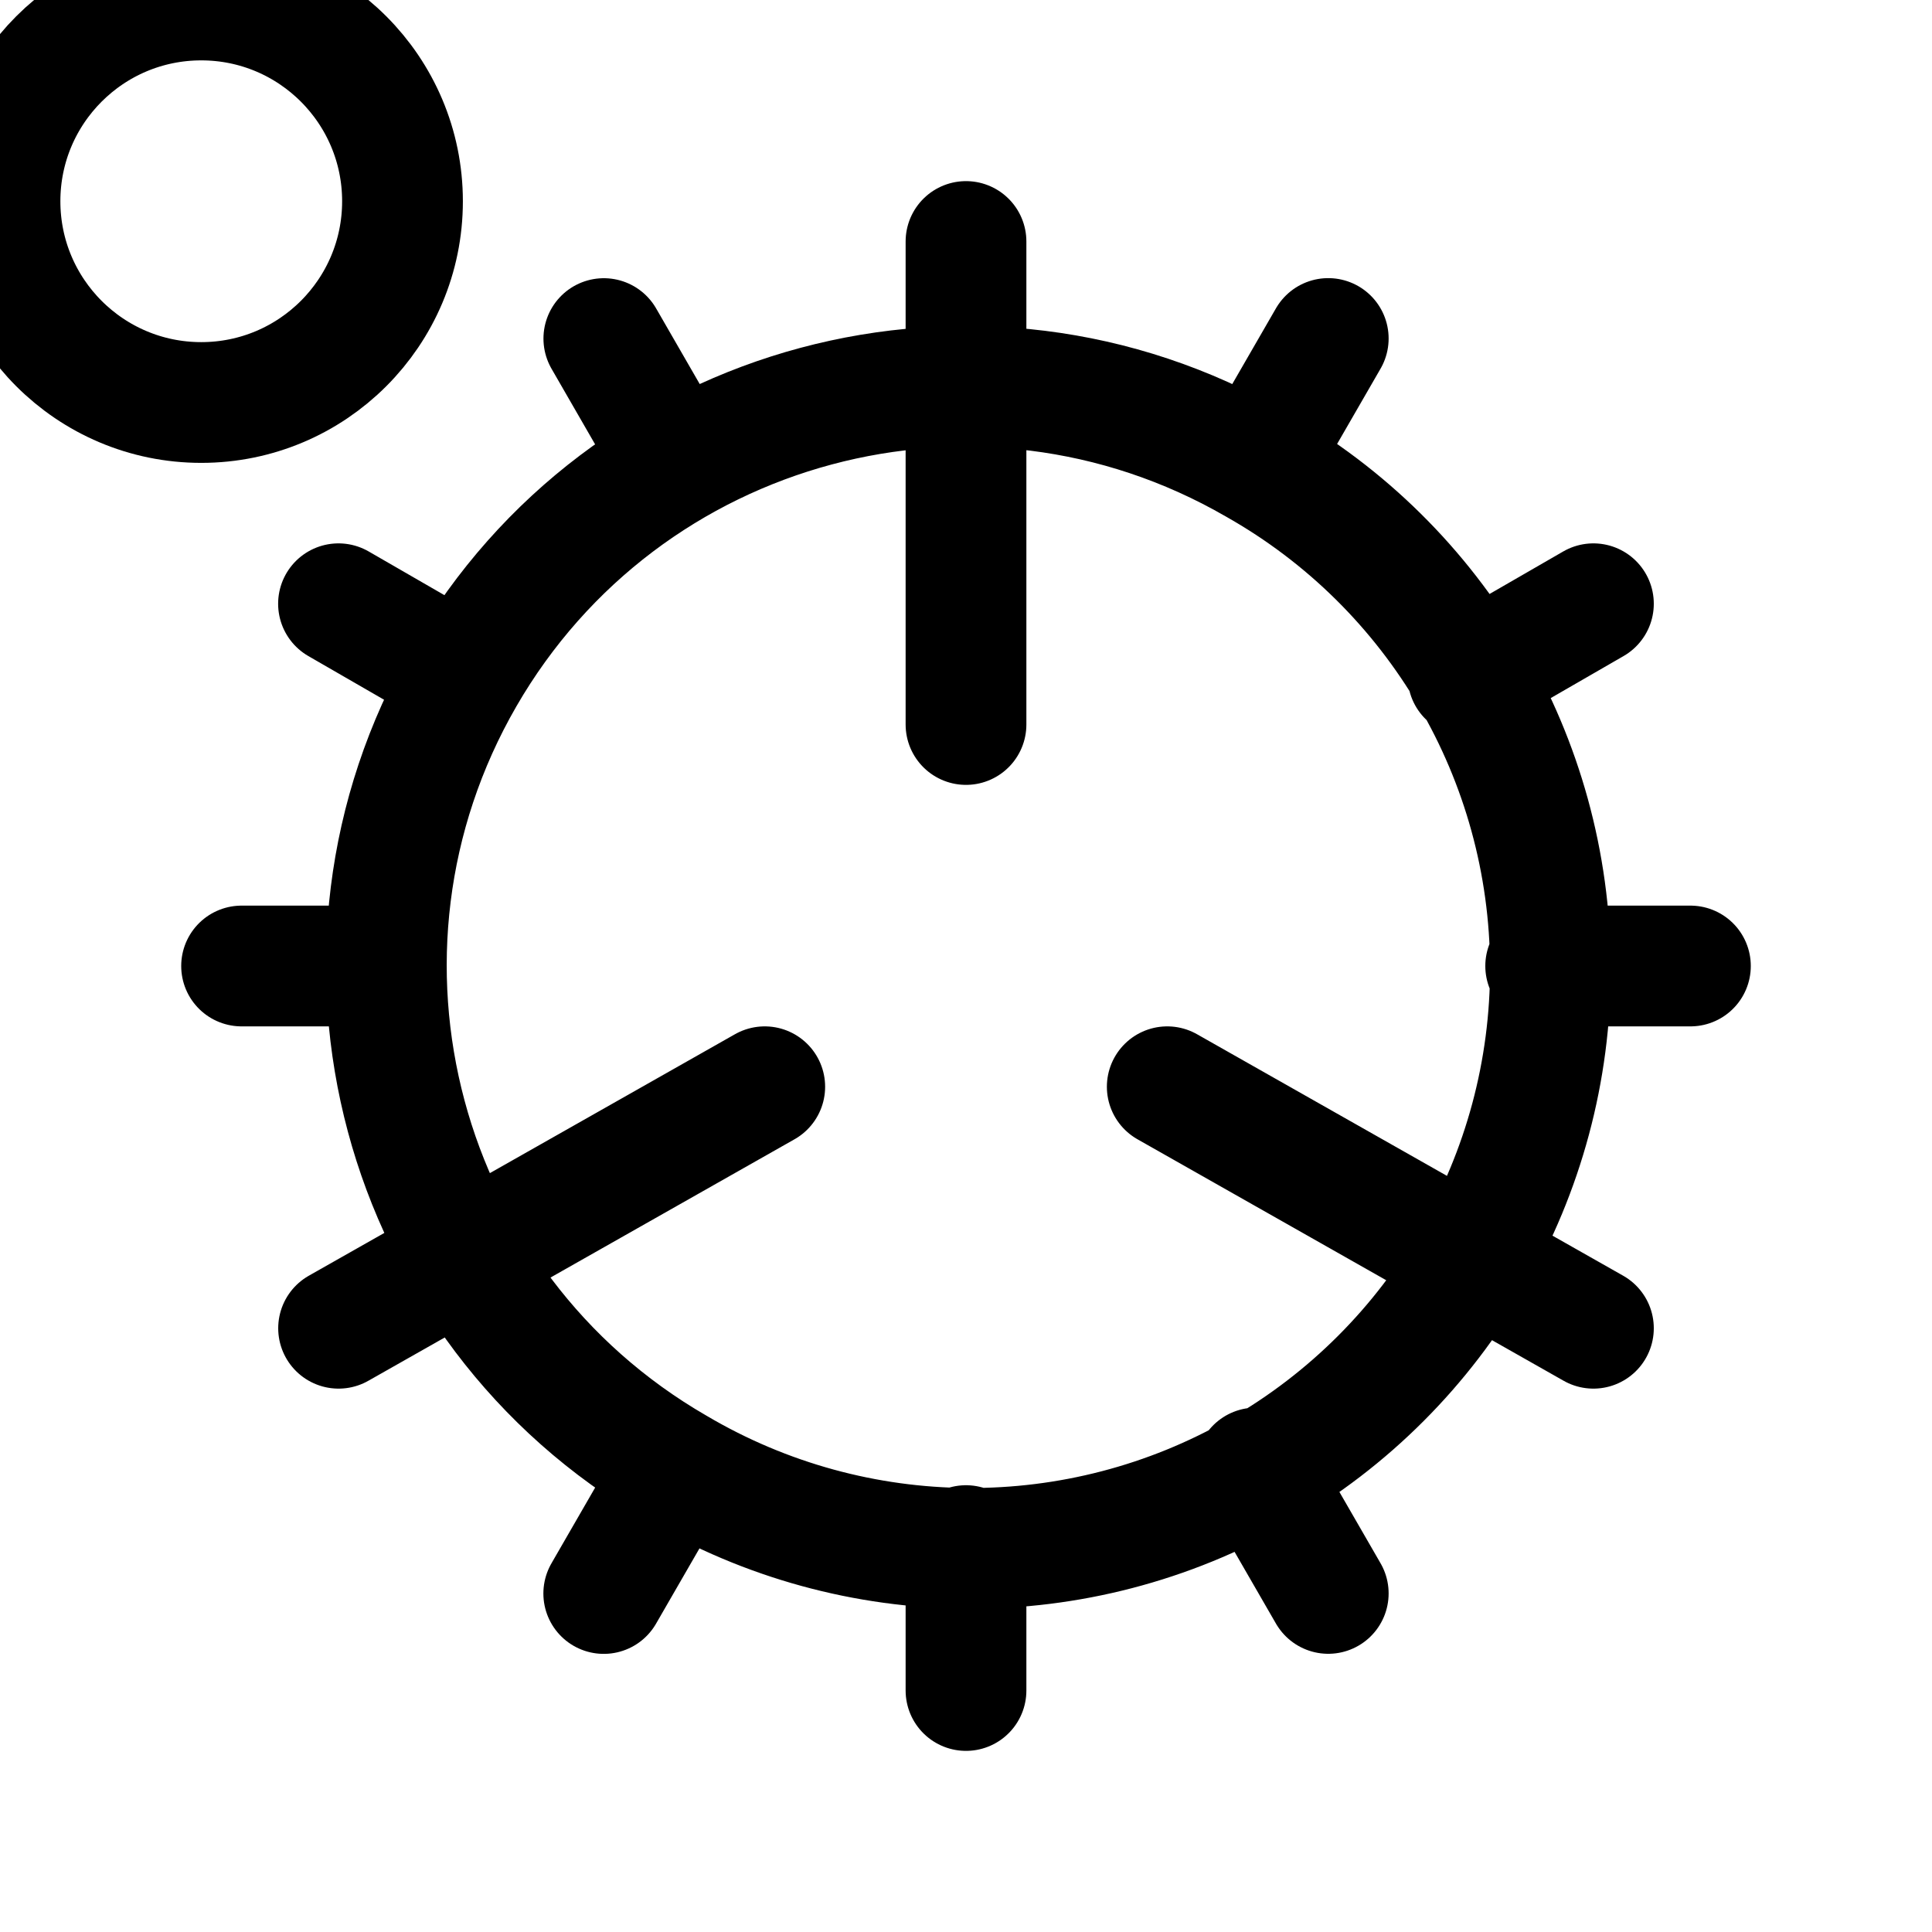
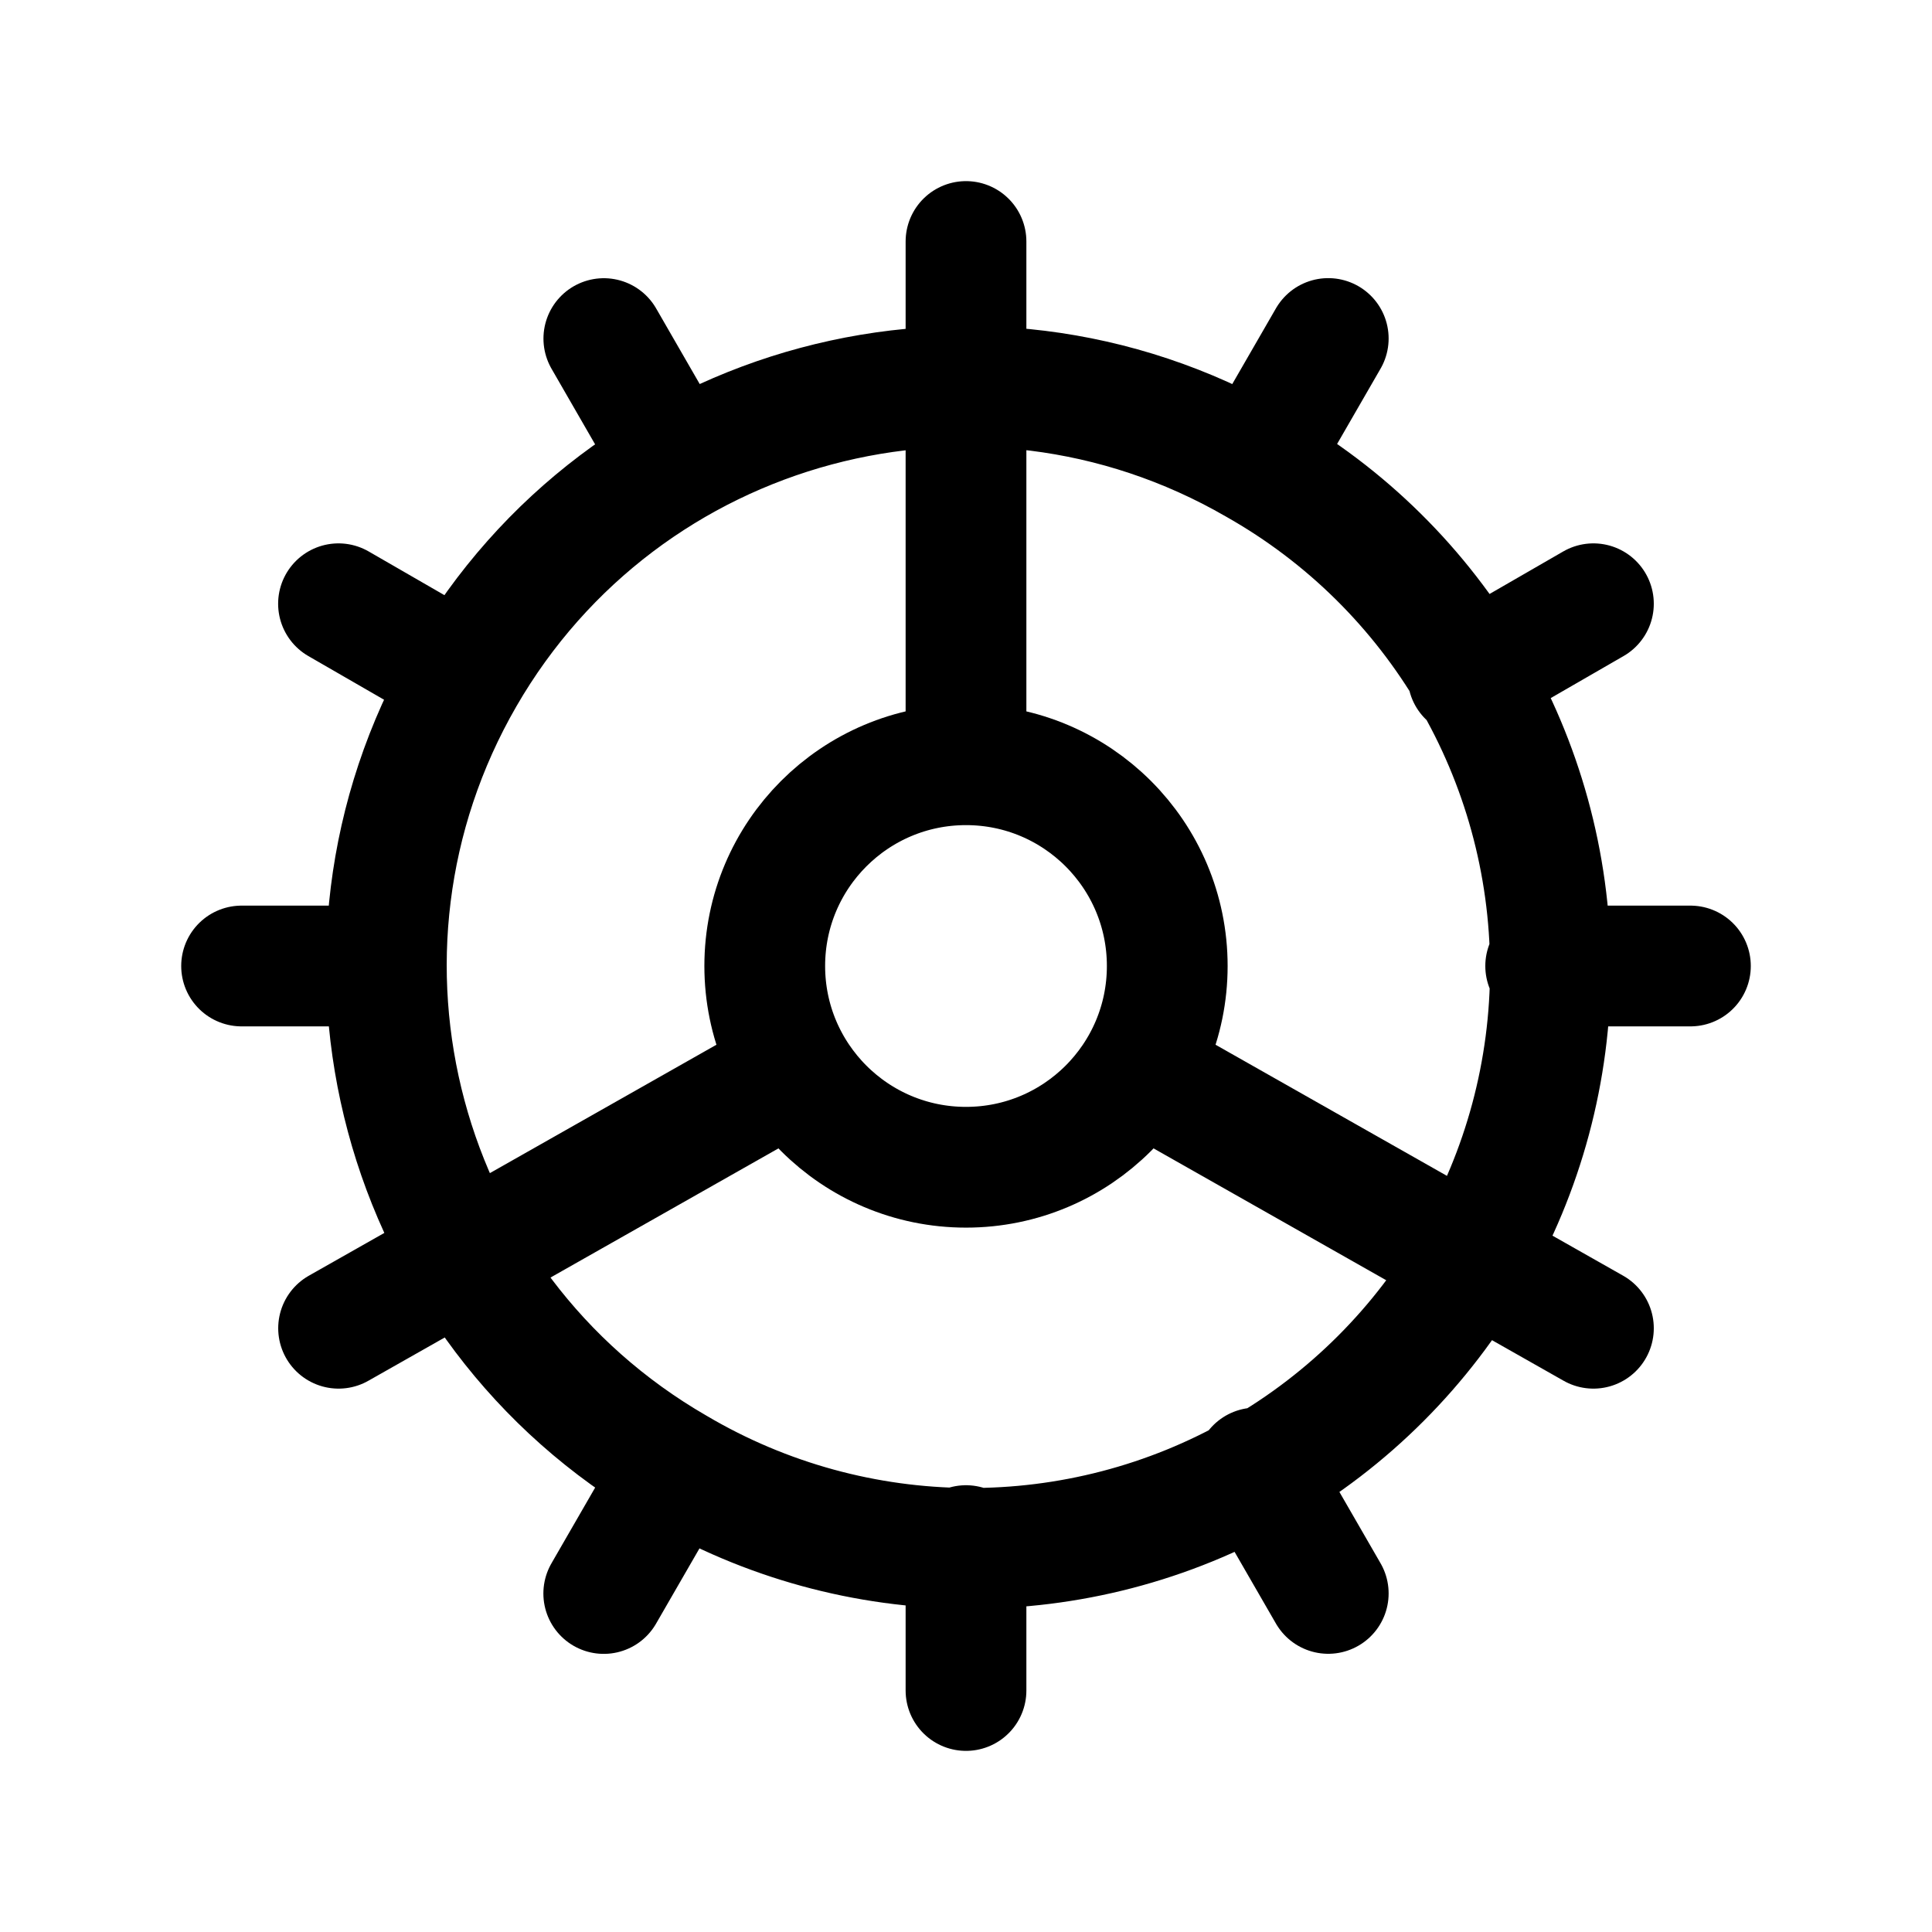
<svg xmlns="http://www.w3.org/2000/svg" width="24" height="24" fill="none" viewBox="0 0 24 24" stroke-width="1.5" stroke-linecap="round" stroke-linejoin="round" stroke="currentColor">
  <path d="M8.4 18.235a7.2 7.2 0 1 0 7.2-12.47m-7.2 12.47A7.2 7.2 0 0 1 5.765 8.4M8.4 18.235l-.9 1.56m8.1-14.03A7.2 7.2 0 0 0 5.765 8.4M15.6 5.765l.9-1.56M5.765 8.4l-1.56-.9m10.295 6 5.294 3M12 21v-1.8M12 9V3m4.5 16.794-.899-1.558m-8.1-14.03.898 1.558M20.999 12h-1.798m-16.2 0h1.798m14.995-4.5-1.558.899M9.5 13.5l-5.294 3" />
-   <circle cx="2.5" cy="2.5" r="2.5" />
+   <path d="M14.5 12a2.5 2.5 0 1 0-5 0 2.5 2.5 0 0 0 5 0" />
</svg>
